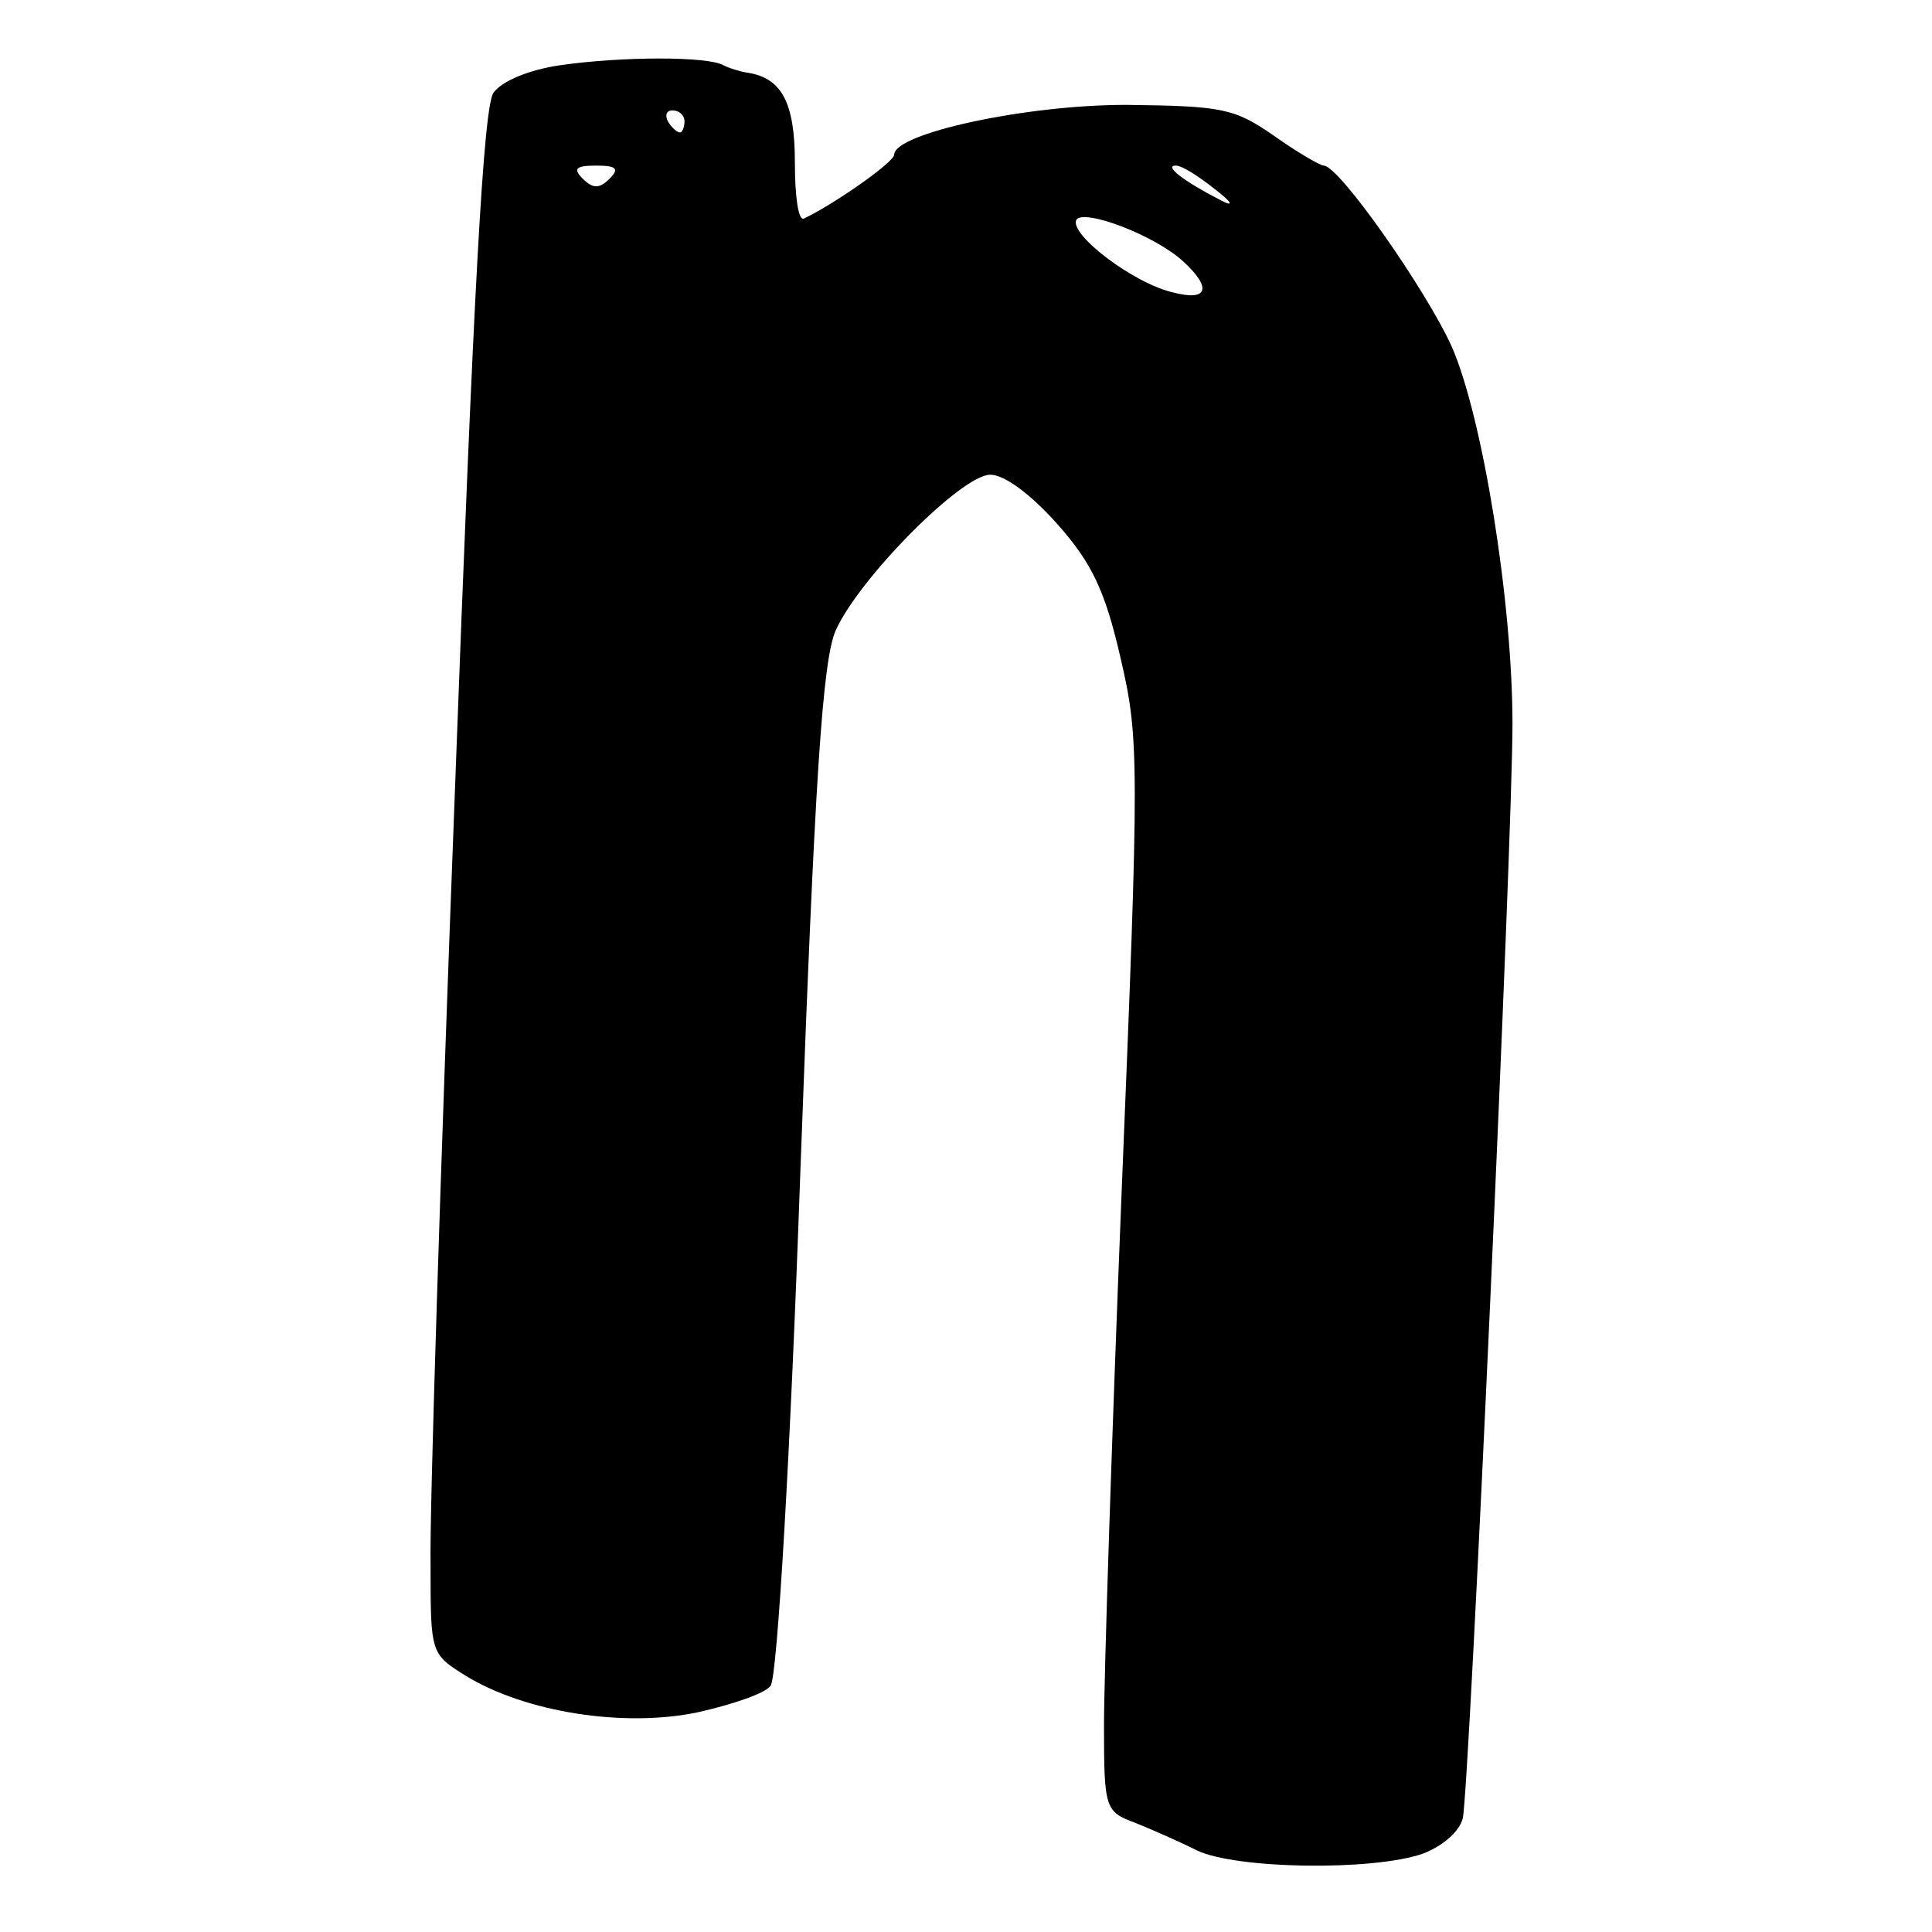
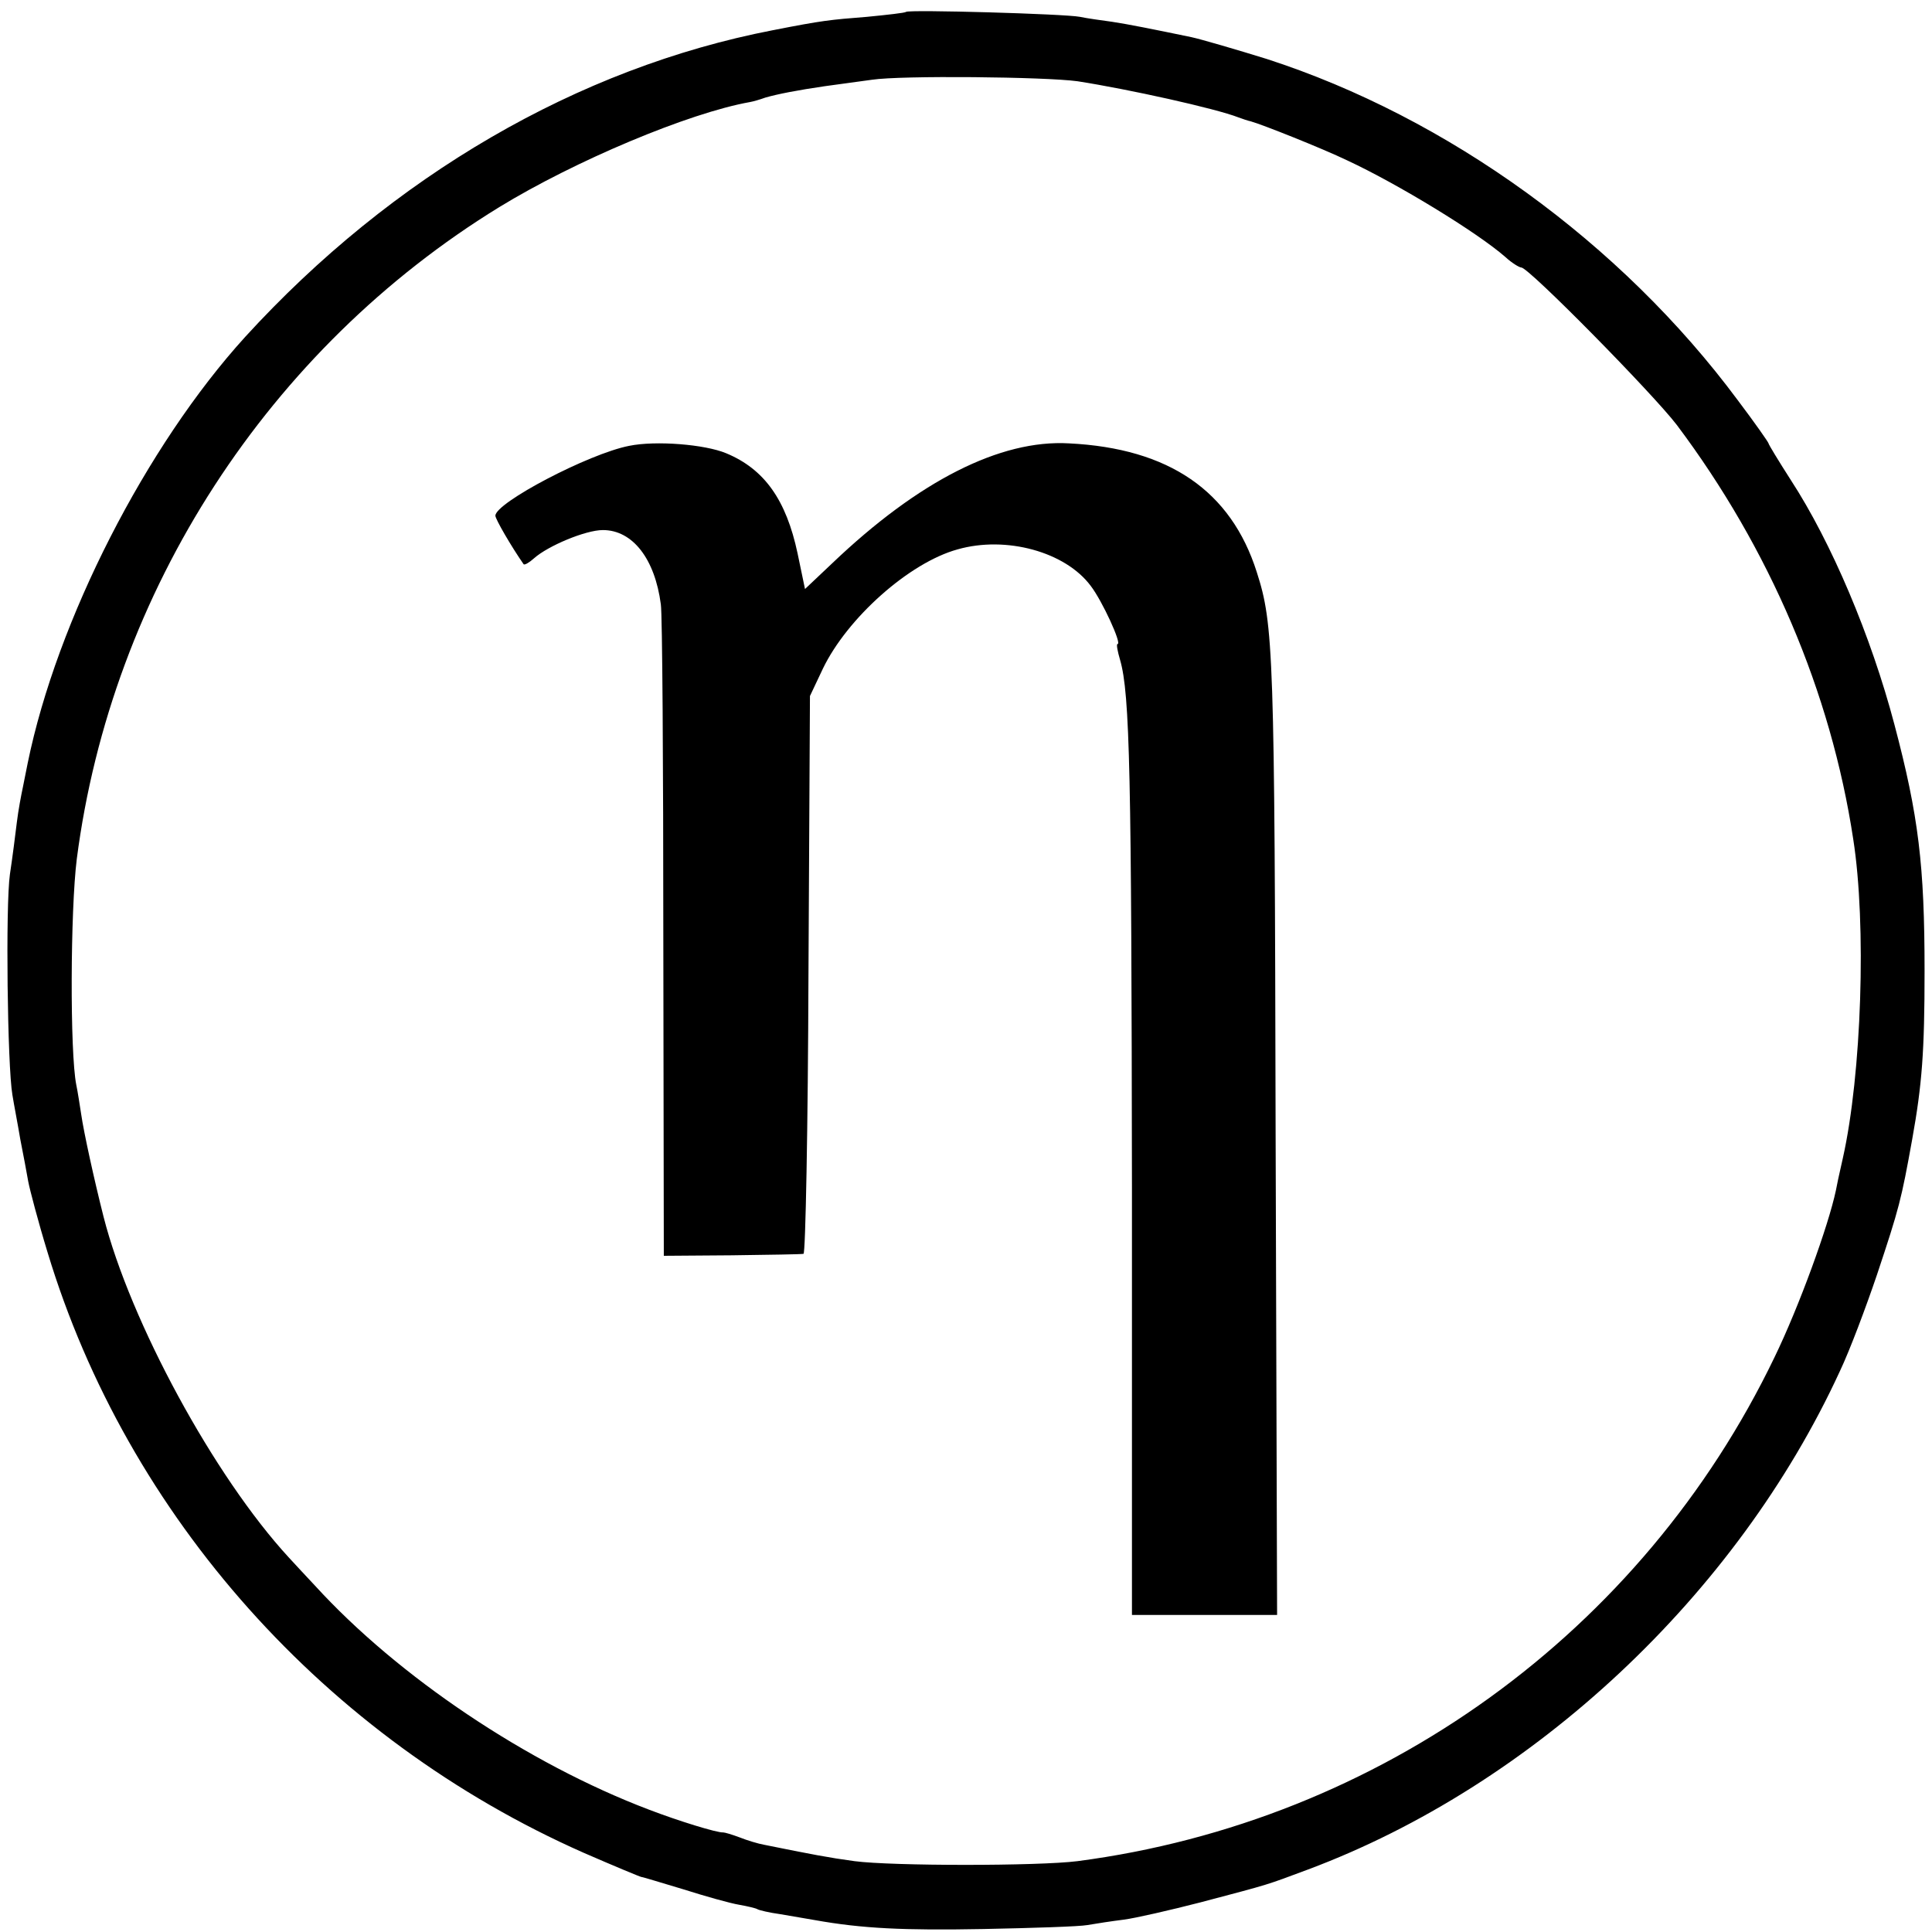
- <svg xmlns="http://www.w3.org/2000/svg" version="1.0" width="175pt" height="175pt" viewBox="0 0 175 175" preserveAspectRatio="xMidYMid meet">
-   <g transform="translate(0,175) scale(0.1,-0.1)" fill="#000000" stroke="none">
-     <path d="M508 1691 c-28 -4 -53 -14 -61 -25 -9 -13 -18 -176 -35 -634 -13 -339 -23 -654 -22 -699 0 -81 0 -81 32 -101 54 -33 143 -47 210 -33 31 7 61 17 66 24 6 7 18 210 27 467 13 354 20 462 32 489 21 47 114 141 140 141 13 0 37 -18 61 -45 31 -35 43 -60 57 -121 17 -73 17 -93 1 -483 -9 -223 -16 -441 -16 -484 0 -75 1 -78 28 -88 15 -6 40 -17 56 -25 35 -17 159 -19 205 -3 18 7 33 20 36 32 6 28 45 885 45 991 0 111 -27 278 -55 342 -23 51 -102 164 -116 164 -3 0 -24 12 -45 27 -36 25 -47 27 -134 28 -92 0 -210 -26 -210 -45 0 -7 -56 -46 -82 -58 -5 -2 -8 21 -8 51 0 54 -12 76 -42 81 -7 1 -17 4 -23 7 -14 8 -91 8 -147 0z m112 -51 c0 -5 -2 -10 -4 -10 -3 0 -8 5 -11 10 -3 6 -1 10 4 10 6 0 11 -4 11 -10z m-68 -52 c-9 -9 -15 -9 -24 0 -9 9 -7 12 12 12 19 0 21 -3 12 -12z m548 -9 c17 -13 18 -17 5 -10 -33 17 -51 31 -40 31 6 0 21 -10 35 -21z m-28 -66 c26 -24 22 -36 -9 -28 -36 8 -95 53 -88 66 7 10 71 -14 97 -38z" />
+ <svg xmlns="http://www.w3.org/2000/svg" version="1.0" width="390pt" height="390pt" viewBox="0 0 390 390" preserveAspectRatio="xMidYMid meet">
+   <g transform="translate(0,390) scale(0.1,-0.1)" fill="#000000" stroke="none">
+     <path d="M1829 3876 c-2 -2 -38 -6 -79 -10 -75 -6 -88 -7 -190 -27 -393 -76 -768 -294 -1065 -619 -200 -220 -380 -572 -439 -860 -3 -14 -7 -36 -10 -50 -3 -14 -9 -45 -12 -70 -3 -25 -9 -72 -14 -105 -9 -64 -5 -387 5 -445 3 -19 11 -60 16 -90 6 -30 13 -68 16 -85 3 -16 20 -81 39 -143 161 -533 562 -982 1082 -1212 62 -27 115 -49 117 -49 3 0 41 -12 85 -25 44 -14 94 -28 112 -31 17 -3 34 -7 37 -9 3 -2 24 -7 46 -10 22 -4 54 -9 70 -12 95 -17 179 -21 340 -18 99 2 194 5 210 8 17 3 50 8 74 11 23 3 93 19 155 35 144 38 130 34 216 66 455 170 866 554 1074 1006 20 42 53 130 75 195 45 135 49 151 71 273 20 111 25 178 25 340 0 213 -12 313 -61 498 -47 178 -127 367 -209 493 -25 39 -45 72 -45 74 0 2 -28 42 -62 87 -236 318 -586 571 -951 689 -58 18 -133 40 -152 44 -77 16 -127 26 -160 31 -22 3 -51 7 -65 10 -30 6 -346 15 -351 10z m346 -140 c103 -16 279 -55 325 -73 8 -3 20 -7 25 -8 22 -6 143 -54 195 -79 101 -47 262 -145 319 -195 13 -12 28 -21 32 -21 15 0 266 -255 314 -318 187 -249 311 -539 356 -836 27 -172 17 -475 -21 -644 -7 -30 -13 -59 -14 -65 -15 -71 -74 -234 -124 -337 -267 -555 -796 -937 -1407 -1017 -79 -10 -374 -10 -450 0 -52 7 -88 14 -182 33 -12 2 -35 9 -50 15 -16 6 -30 10 -33 10 -12 -1 -90 23 -150 46 -245 93 -506 268 -674 452 -17 18 -41 44 -53 57 -151 164 -320 476 -374 688 -19 75 -40 171 -45 206 -3 19 -7 46 -10 60 -13 65 -12 352 1 456 70 541 387 1030 853 1316 152 93 382 190 506 212 6 1 20 5 31 9 24 7 65 15 120 23 22 3 65 9 95 13 59 9 349 6 415 -3z" />
+     <path d="M1270 3000 c-82 -16 -270 -115 -270 -141 0 -7 32 -62 57 -98 2 -2 11 3 21 12 28 25 104 57 139 57 60 0 105 -58 117 -150 3 -19 5 -323 5 -675 l1 -640 137 1 c76 1 141 2 145 3 4 0 9 254 10 564 l3 562 26 55 c49 102 174 214 272 241 98 28 218 -5 269 -74 23 -30 63 -117 54 -117 -3 0 0 -15 5 -32 20 -69 23 -231 24 -1065 l0 -863 146 0 147 0 -3 973 c-2 972 -4 1026 -38 1132 -52 164 -177 250 -379 260 -139 8 -304 -76 -478 -242 l-55 -52 -15 72 c-23 108 -67 170 -144 202 -43 18 -142 26 -196 15z" />
  </g>
</svg>
